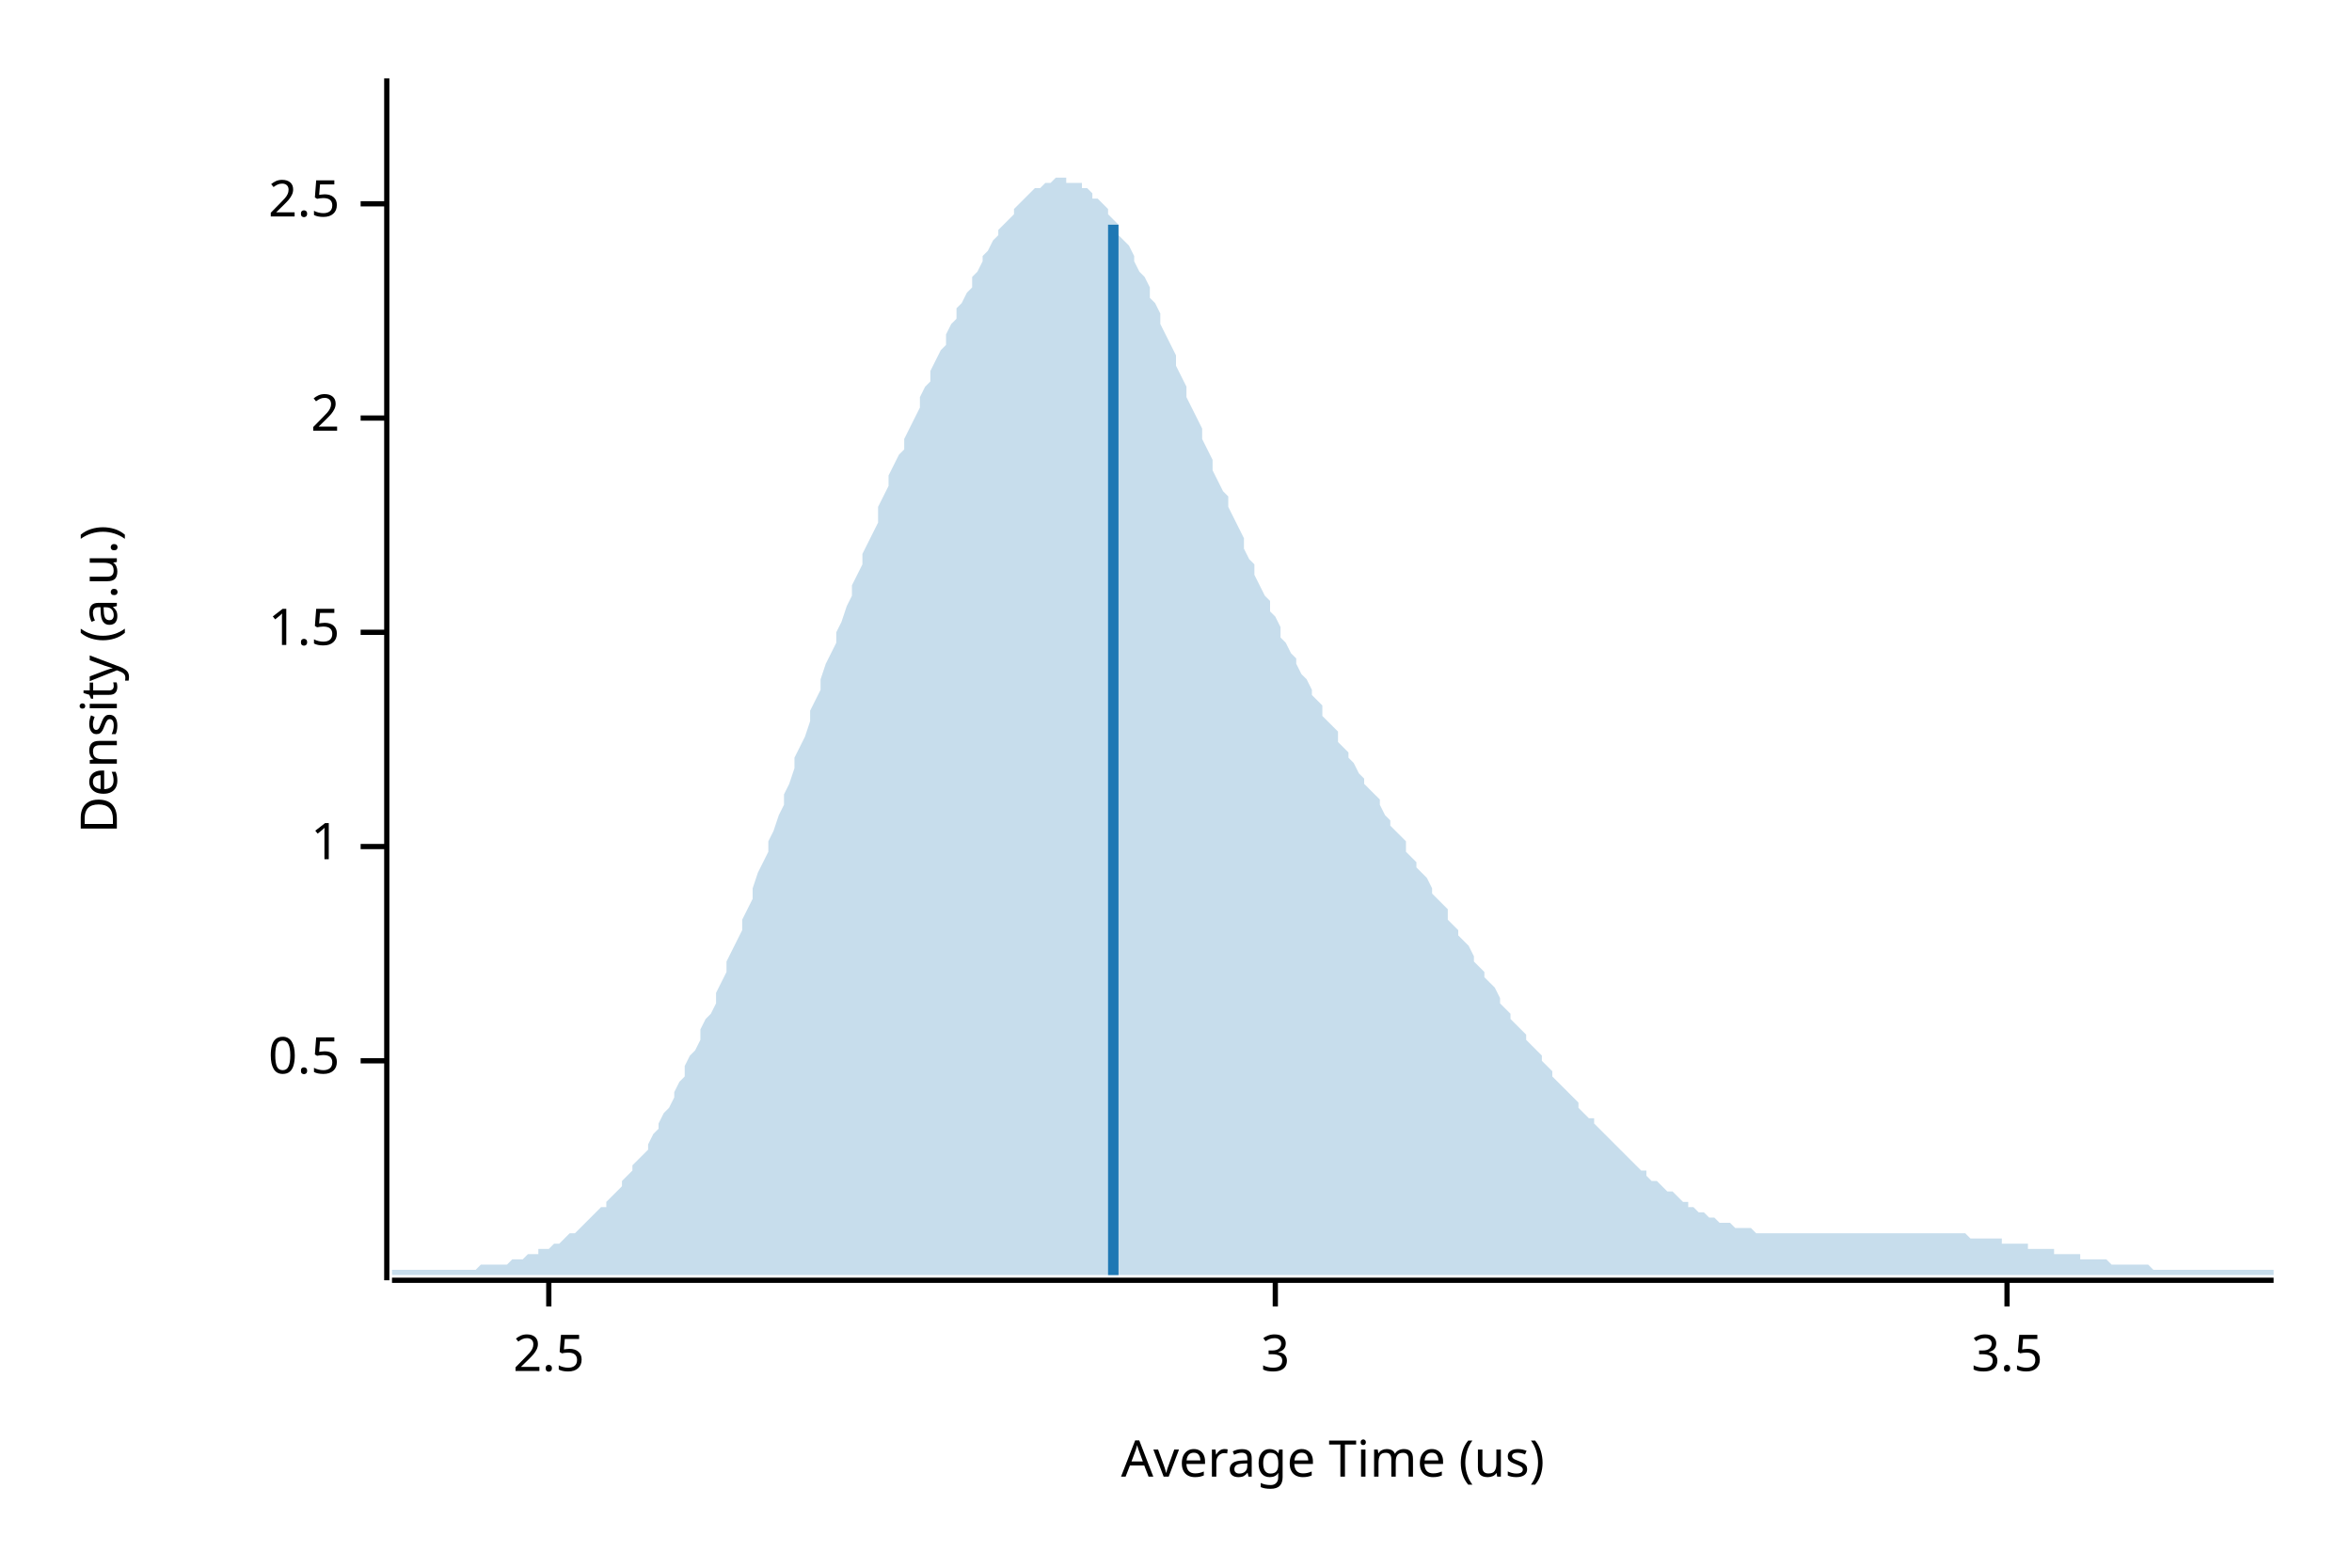
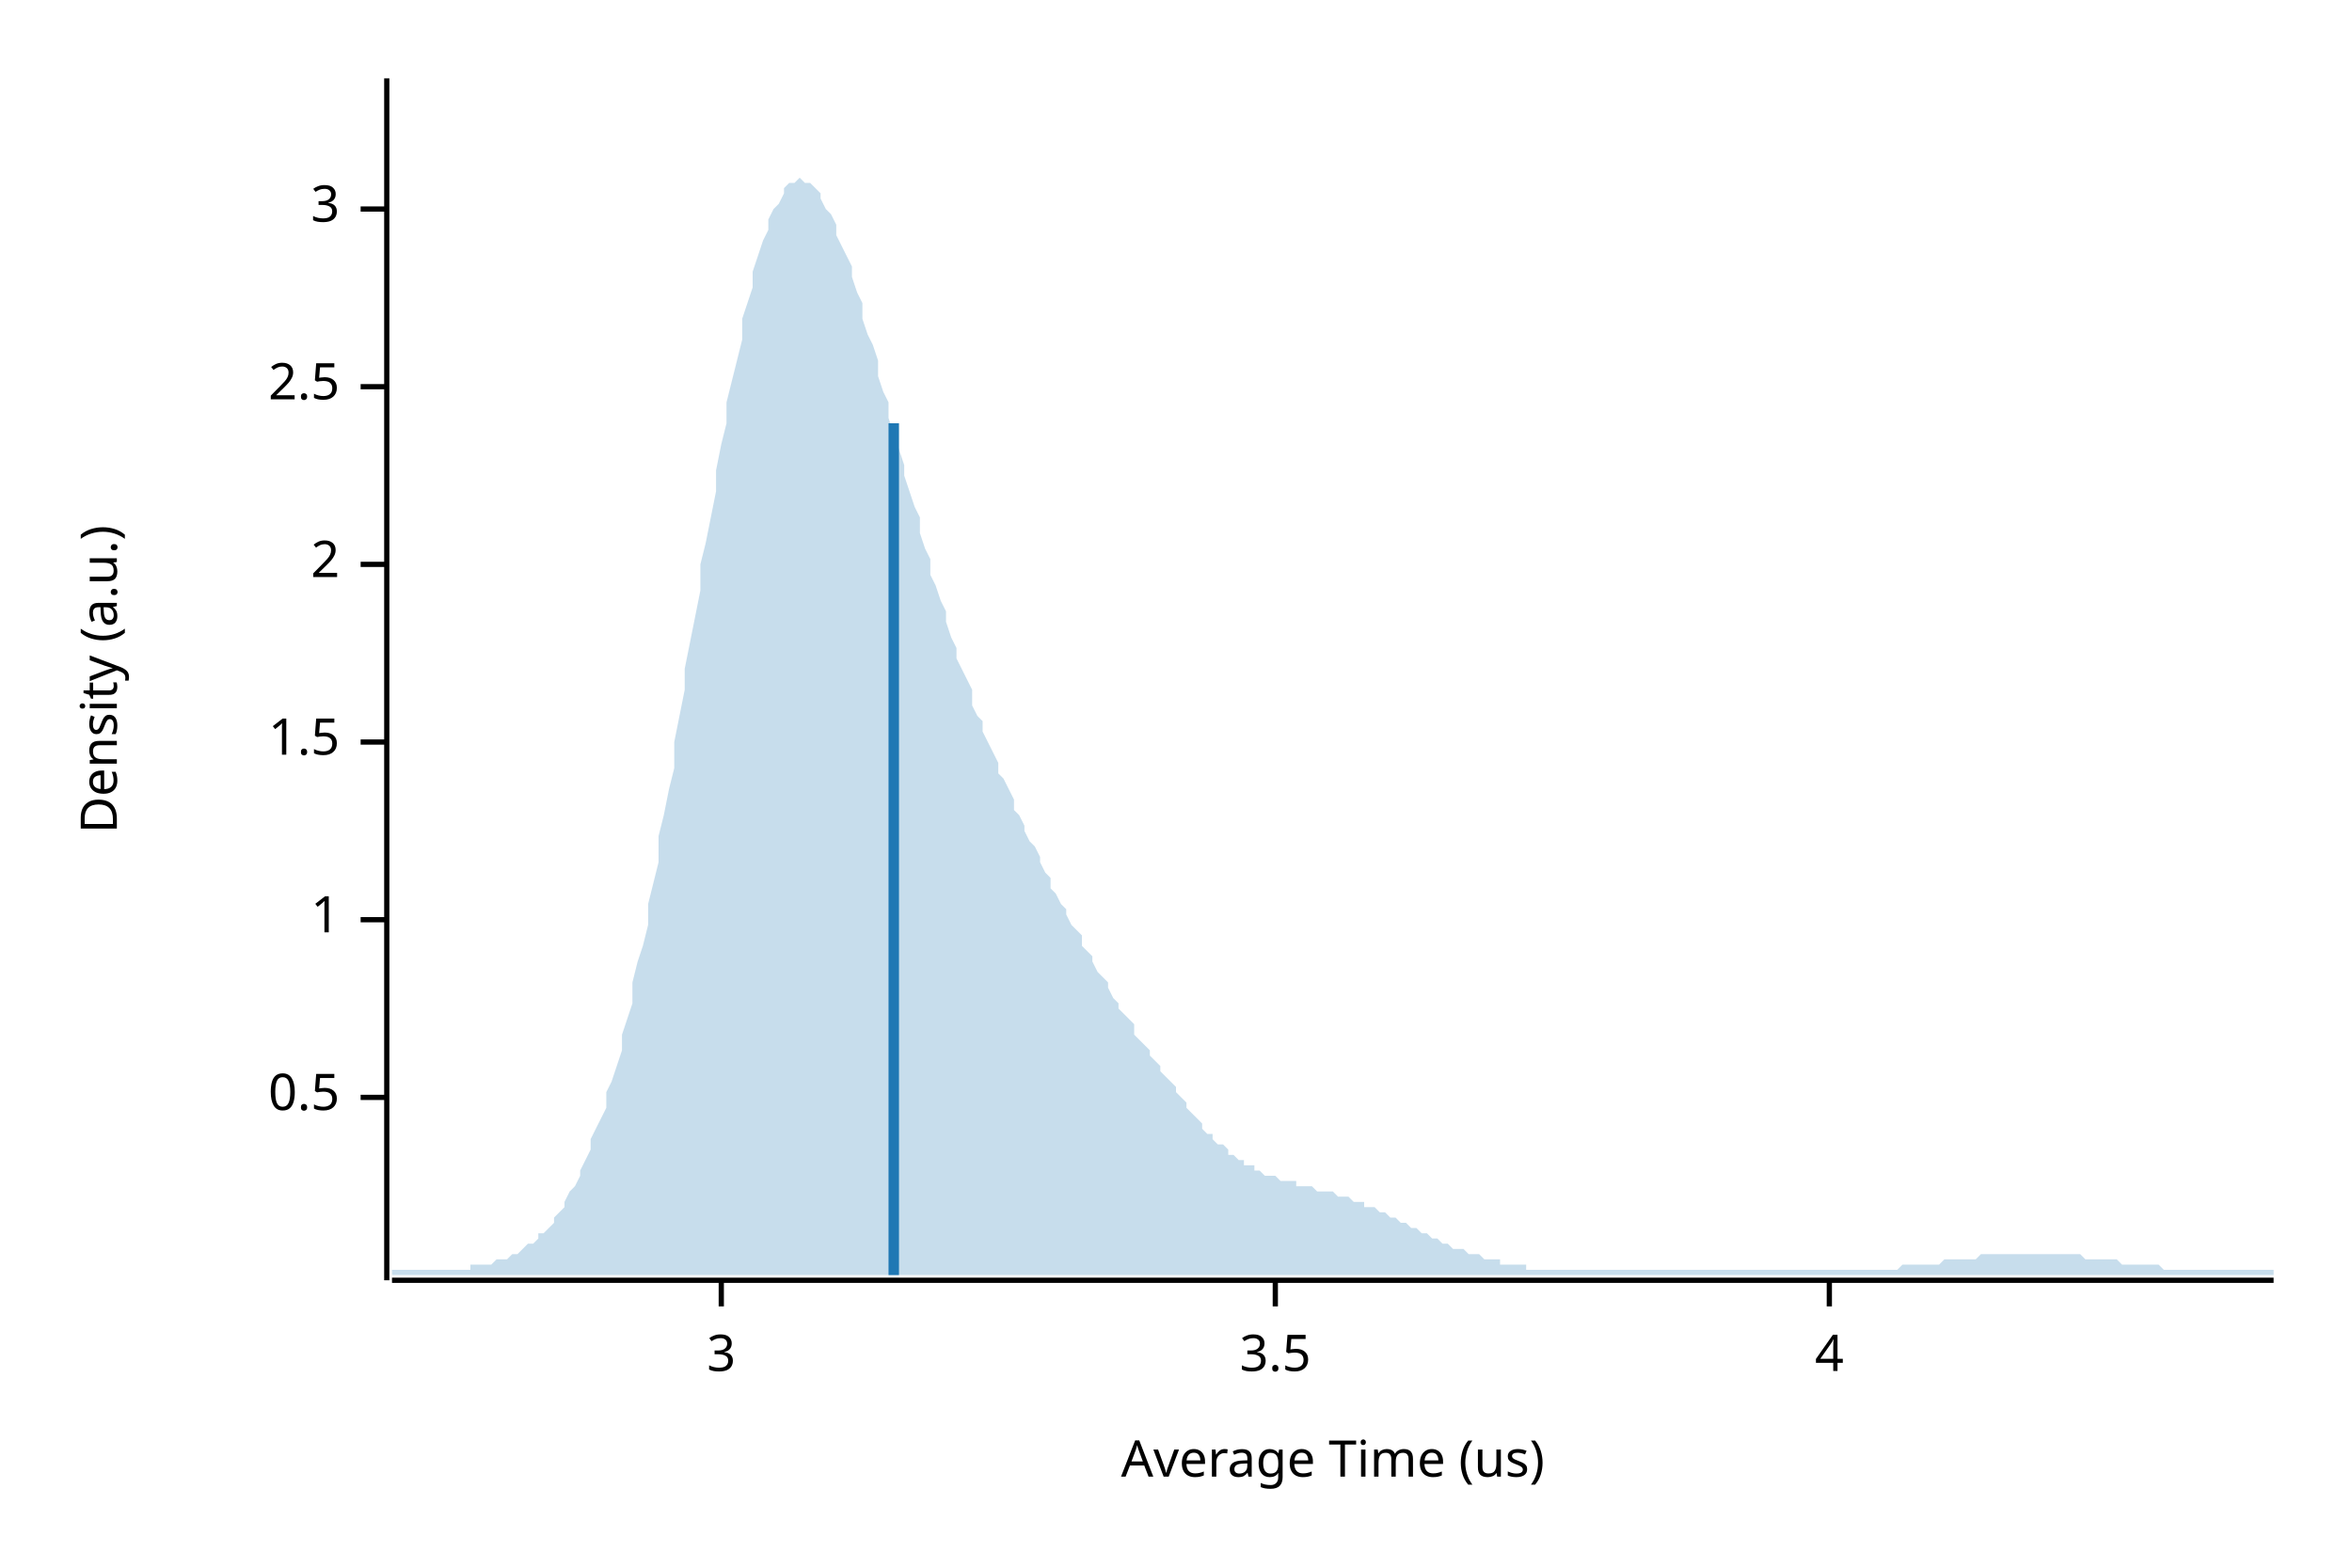
<svg xmlns="http://www.w3.org/2000/svg" width="450" height="300" viewBox="0 0 450 300">
  <text x="15" y="130" dy="0.76em" text-anchor="middle" font-family="sans-serif" font-size="9.677" opacity="1" fill="#000000" transform="rotate(270, 15, 130)">
Density (a.u.)
</text>
  <text x="255" y="285" dy="-0.5ex" text-anchor="middle" font-family="sans-serif" font-size="9.677" opacity="1" fill="#000000">
Average Time (us)
</text>
  <polyline fill="none" opacity="1" stroke="#000000" stroke-width="1" points="74,15 74,245 " />
-   <text x="65" y="203" dy="0.5ex" text-anchor="end" font-family="sans-serif" font-size="9.677" opacity="1" fill="#000000">
+   <text x="65" y="210" dy="0.5ex" text-anchor="end" font-family="sans-serif" font-size="9.677" opacity="1" fill="#000000">
0.5
</text>
-   <polyline fill="none" opacity="1" stroke="#000000" stroke-width="1" points="69,203 74,203 " />
-   <text x="65" y="162" dy="0.5ex" text-anchor="end" font-family="sans-serif" font-size="9.677" opacity="1" fill="#000000">
+   <polyline fill="none" opacity="1" stroke="#000000" stroke-width="1" points="69,210 74,210 " />
+   <text x="65" y="176" dy="0.5ex" text-anchor="end" font-family="sans-serif" font-size="9.677" opacity="1" fill="#000000">
1
</text>
-   <polyline fill="none" opacity="1" stroke="#000000" stroke-width="1" points="69,162 74,162 " />
-   <text x="65" y="121" dy="0.5ex" text-anchor="end" font-family="sans-serif" font-size="9.677" opacity="1" fill="#000000">
+   <polyline fill="none" opacity="1" stroke="#000000" stroke-width="1" points="69,176 74,176 " />
+   <text x="65" y="142" dy="0.5ex" text-anchor="end" font-family="sans-serif" font-size="9.677" opacity="1" fill="#000000">
1.5
</text>
-   <polyline fill="none" opacity="1" stroke="#000000" stroke-width="1" points="69,121 74,121 " />
-   <text x="65" y="80" dy="0.5ex" text-anchor="end" font-family="sans-serif" font-size="9.677" opacity="1" fill="#000000">
+   <polyline fill="none" opacity="1" stroke="#000000" stroke-width="1" points="69,142 74,142 " />
+   <text x="65" y="108" dy="0.5ex" text-anchor="end" font-family="sans-serif" font-size="9.677" opacity="1" fill="#000000">
2
</text>
-   <polyline fill="none" opacity="1" stroke="#000000" stroke-width="1" points="69,80 74,80 " />
-   <text x="65" y="39" dy="0.5ex" text-anchor="end" font-family="sans-serif" font-size="9.677" opacity="1" fill="#000000">
+   <polyline fill="none" opacity="1" stroke="#000000" stroke-width="1" points="69,108 74,108 " />
+   <text x="65" y="74" dy="0.5ex" text-anchor="end" font-family="sans-serif" font-size="9.677" opacity="1" fill="#000000">
2.5
</text>
-   <polyline fill="none" opacity="1" stroke="#000000" stroke-width="1" points="69,39 74,39 " />
-   <polyline fill="none" opacity="1" stroke="#000000" stroke-width="1" points="75,245 435,245 " />
-   <text x="105" y="255" dy="0.76em" text-anchor="middle" font-family="sans-serif" font-size="9.677" opacity="1" fill="#000000">
- 2.5
- </text>
-   <polyline fill="none" opacity="1" stroke="#000000" stroke-width="1" points="105,245 105,250 " />
-   <text x="244" y="255" dy="0.76em" text-anchor="middle" font-family="sans-serif" font-size="9.677" opacity="1" fill="#000000">
+   <polyline fill="none" opacity="1" stroke="#000000" stroke-width="1" points="69,74 74,74 " />
+   <text x="65" y="40" dy="0.5ex" text-anchor="end" font-family="sans-serif" font-size="9.677" opacity="1" fill="#000000">
3
</text>
-   <polyline fill="none" opacity="1" stroke="#000000" stroke-width="1" points="244,245 244,250 " />
-   <text x="384" y="255" dy="0.76em" text-anchor="middle" font-family="sans-serif" font-size="9.677" opacity="1" fill="#000000">
+   <polyline fill="none" opacity="1" stroke="#000000" stroke-width="1" points="69,40 74,40 " />
+   <polyline fill="none" opacity="1" stroke="#000000" stroke-width="1" points="75,245 435,245 " />
+   <text x="138" y="255" dy="0.76em" text-anchor="middle" font-family="sans-serif" font-size="9.677" opacity="1" fill="#000000">
+ 3
+ </text>
+   <polyline fill="none" opacity="1" stroke="#000000" stroke-width="1" points="138,245 138,250 " />
+   <text x="244" y="255" dy="0.76em" text-anchor="middle" font-family="sans-serif" font-size="9.677" opacity="1" fill="#000000">
3.5
</text>
-   <polyline fill="none" opacity="1" stroke="#000000" stroke-width="1" points="384,245 384,250 " />
-   <polygon opacity="0.25" fill="#1F78B4" points="75,243 75,243 76,243 77,243 77,243 78,243 79,243 80,243 80,243 81,243 82,243 82,243 83,243 84,243 85,243 85,243 86,243 87,243 87,243 88,243 89,243 90,243 90,243 91,243 92,242 93,242 93,242 94,242 95,242 95,242 96,242 97,242 98,241 98,241 99,241 100,241 100,241 101,240 102,240 103,240 103,239 104,239 105,239 106,238 106,238 107,238 108,237 108,237 109,236 110,236 111,235 111,235 112,234 113,233 113,233 114,232 115,231 116,231 116,230 117,229 118,228 119,227 119,226 120,225 121,224 121,223 122,222 123,221 124,220 124,219 125,217 126,216 126,215 127,213 128,212 129,210 129,209 130,207 131,206 131,204 132,202 133,201 134,199 134,197 135,195 136,194 137,192 137,190 138,188 139,186 139,184 140,182 141,180 142,178 142,176 143,174 144,172 144,170 145,167 146,165 147,163 147,161 148,159 149,156 150,154 150,152 151,150 152,147 152,145 153,143 154,141 155,138 155,136 156,134 157,132 157,130 158,127 159,125 160,123 160,121 161,119 162,116 163,114 163,112 164,110 165,108 165,106 166,104 167,102 168,100 168,97 169,95 170,93 170,91 171,89 172,87 173,86 173,84 174,82 175,80 176,78 176,76 177,74 178,73 178,71 179,69 180,67 181,66 181,64 182,62 183,61 183,59 184,58 185,56 186,55 186,53 187,52 188,50 188,49 189,48 190,46 191,45 191,44 192,43 193,42 194,41 194,40 195,39 196,38 196,38 197,37 198,36 199,36 199,36 200,35 201,35 201,35 202,34 203,34 204,34 204,35 205,35 206,35 207,35 207,36 208,36 209,37 209,38 210,38 211,39 212,40 212,41 213,42 214,43 214,45 215,46 216,47 217,49 217,50 218,52 219,53 220,55 220,57 221,58 222,60 222,62 223,64 224,66 225,68 225,70 226,72 227,74 227,76 228,78 229,80 230,82 230,84 231,86 232,88 232,90 233,92 234,94 235,95 235,97 236,99 237,101 238,103 238,105 239,107 240,108 240,110 241,112 242,114 243,115 243,117 244,118 245,120 245,122 246,123 247,125 248,126 248,127 249,129 250,130 251,132 251,133 252,134 253,135 253,137 254,138 255,139 256,140 256,142 257,143 258,144 258,145 259,146 260,148 261,149 261,150 262,151 263,152 264,153 264,154 265,156 266,157 266,158 267,159 268,160 269,161 269,163 270,164 271,165 271,166 272,167 273,168 274,170 274,171 275,172 276,173 277,174 277,176 278,177 279,178 279,179 280,180 281,181 282,183 282,184 283,185 284,186 284,187 285,188 286,189 287,191 287,192 288,193 289,194 289,195 290,196 291,197 292,198 292,199 293,200 294,201 295,202 295,203 296,204 297,205 297,206 298,207 299,208 300,209 300,209 301,210 302,211 302,212 303,213 304,214 305,214 305,215 306,216 307,217 308,218 308,218 309,219 310,220 310,220 311,221 312,222 313,223 313,223 314,224 315,224 315,225 316,226 317,226 318,227 318,227 319,228 320,228 321,229 321,229 322,230 323,230 323,231 324,231 325,232 326,232 326,232 327,233 328,233 328,233 329,234 330,234 331,234 331,234 332,235 333,235 333,235 334,235 335,235 336,236 336,236 337,236 338,236 339,236 339,236 340,236 341,236 341,236 342,236 343,236 344,236 344,236 345,236 346,236 346,236 347,236 348,236 349,236 349,236 350,236 351,236 352,236 352,236 353,236 354,236 354,236 355,236 356,236 357,236 357,236 358,236 359,236 359,236 360,236 361,236 362,236 362,236 363,236 364,236 365,236 365,236 366,236 367,236 367,236 368,236 369,236 370,236 370,236 371,236 372,236 372,236 373,236 374,236 375,236 375,236 376,236 377,237 378,237 378,237 379,237 380,237 380,237 381,237 382,237 383,237 383,238 384,238 385,238 385,238 386,238 387,238 388,238 388,239 389,239 390,239 390,239 391,239 392,239 393,239 393,240 394,240 395,240 396,240 396,240 397,240 398,240 398,241 399,241 400,241 401,241 401,241 402,241 403,241 403,241 404,242 405,242 406,242 406,242 407,242 408,242 409,242 409,242 410,242 411,242 411,242 412,243 413,243 414,243 414,243 415,243 416,243 416,243 417,243 418,243 419,243 419,243 420,243 421,243 422,243 422,243 423,243 424,243 424,243 425,243 426,243 427,243 427,243 428,243 429,243 429,243 430,243 431,243 432,243 432,243 433,243 434,243 435,243 435,244 75,244 " />
-   <polyline fill="none" opacity="1" stroke="#1F78B4" stroke-width="2" points="213,244 213,43 " />
+   <polyline fill="none" opacity="1" stroke="#000000" stroke-width="1" points="244,245 244,250 " />
+   <text x="350" y="255" dy="0.76em" text-anchor="middle" font-family="sans-serif" font-size="9.677" opacity="1" fill="#000000">
+ 4
+ </text>
+   <polyline fill="none" opacity="1" stroke="#000000" stroke-width="1" points="350,245 350,250 " />
+   <polygon opacity="0.25" fill="#1F78B4" points="75,243 75,243 76,243 77,243 77,243 78,243 79,243 80,243 80,243 81,243 82,243 82,243 83,243 84,243 85,243 85,243 86,243 87,243 87,243 88,243 89,243 90,243 90,242 91,242 92,242 93,242 93,242 94,242 95,241 95,241 96,241 97,241 98,240 98,240 99,240 100,239 100,239 101,238 102,238 103,237 103,236 104,236 105,235 106,234 106,233 107,232 108,231 108,230 109,228 110,227 111,225 111,224 112,222 113,220 113,218 114,216 115,214 116,212 116,209 117,207 118,204 119,201 119,198 120,195 121,192 121,188 122,184 123,181 124,177 124,173 125,169 126,165 126,160 127,156 128,151 129,147 129,142 130,137 131,132 131,128 132,123 133,118 134,113 134,108 135,104 136,99 137,94 137,90 138,85 139,81 139,77 140,73 141,69 142,65 142,61 143,58 144,55 144,52 145,49 146,46 147,44 147,42 148,40 149,39 150,37 150,36 151,35 152,35 152,35 153,34 154,35 155,35 155,35 156,36 157,37 157,38 158,40 159,41 160,43 160,45 161,47 162,49 163,51 163,53 164,56 165,58 165,61 166,64 167,66 168,69 168,72 169,75 170,77 170,80 171,83 172,86 173,89 173,91 174,94 175,97 176,99 176,102 177,105 178,107 178,110 179,112 180,115 181,117 181,119 182,122 183,124 183,126 184,128 185,130 186,132 186,135 187,137 188,138 188,140 189,142 190,144 191,146 191,148 192,149 193,151 194,153 194,155 195,156 196,158 196,159 197,161 198,162 199,164 199,165 200,167 201,168 201,170 202,171 203,173 204,174 204,175 205,177 206,178 207,179 207,181 208,182 209,183 209,184 210,186 211,187 212,188 212,189 213,191 214,192 214,193 215,194 216,195 217,196 217,198 218,199 219,200 220,201 220,202 221,203 222,204 222,205 223,206 224,207 225,208 225,209 226,210 227,211 227,212 228,213 229,214 230,215 230,216 231,217 232,217 232,218 233,219 234,219 235,220 235,221 236,221 237,222 238,222 238,223 239,223 240,223 240,224 241,224 242,225 243,225 243,225 244,225 245,226 245,226 246,226 247,226 248,226 248,227 249,227 250,227 251,227 251,227 252,228 253,228 253,228 254,228 255,228 256,229 256,229 257,229 258,229 258,229 259,230 260,230 261,230 261,231 262,231 263,231 264,232 264,232 265,232 266,233 266,233 267,233 268,234 269,234 269,234 270,235 271,235 271,235 272,236 273,236 274,237 274,237 275,237 276,238 277,238 277,238 278,239 279,239 279,239 280,239 281,240 282,240 282,240 283,240 284,241 284,241 285,241 286,241 287,241 287,242 288,242 289,242 289,242 290,242 291,242 292,242 292,243 293,243 294,243 295,243 295,243 296,243 297,243 297,243 298,243 299,243 300,243 300,243 301,243 302,243 302,243 303,243 304,243 305,243 305,243 306,243 307,243 308,243 308,243 309,243 310,243 310,243 311,243 312,243 313,243 313,243 314,243 315,243 315,243 316,243 317,243 318,243 318,243 319,243 320,243 321,243 321,243 322,243 323,243 323,243 324,243 325,243 326,243 326,243 327,243 328,243 328,243 329,243 330,243 331,243 331,243 332,243 333,243 333,243 334,243 335,243 336,243 336,243 337,243 338,243 339,243 339,243 340,243 341,243 341,243 342,243 343,243 344,243 344,243 345,243 346,243 346,243 347,243 348,243 349,243 349,243 350,243 351,243 352,243 352,243 353,243 354,243 354,243 355,243 356,243 357,243 357,243 358,243 359,243 359,243 360,243 361,243 362,243 362,243 363,243 364,242 365,242 365,242 366,242 367,242 367,242 368,242 369,242 370,242 370,242 371,242 372,241 372,241 373,241 374,241 375,241 375,241 376,241 377,241 378,241 378,241 379,240 380,240 380,240 381,240 382,240 383,240 383,240 384,240 385,240 385,240 386,240 387,240 388,240 388,240 389,240 390,240 390,240 391,240 392,240 393,240 393,240 394,240 395,240 396,240 396,240 397,240 398,240 398,240 399,241 400,241 401,241 401,241 402,241 403,241 403,241 404,241 405,241 406,242 406,242 407,242 408,242 409,242 409,242 410,242 411,242 411,242 412,242 413,242 414,243 414,243 415,243 416,243 416,243 417,243 418,243 419,243 419,243 420,243 421,243 422,243 422,243 423,243 424,243 424,243 425,243 426,243 427,243 427,243 428,243 429,243 429,243 430,243 431,243 432,243 432,243 433,243 434,243 435,243 435,244 75,244 " />
+   <polyline fill="none" opacity="1" stroke="#1F78B4" stroke-width="2" points="171,244 171,81 " />
</svg>
